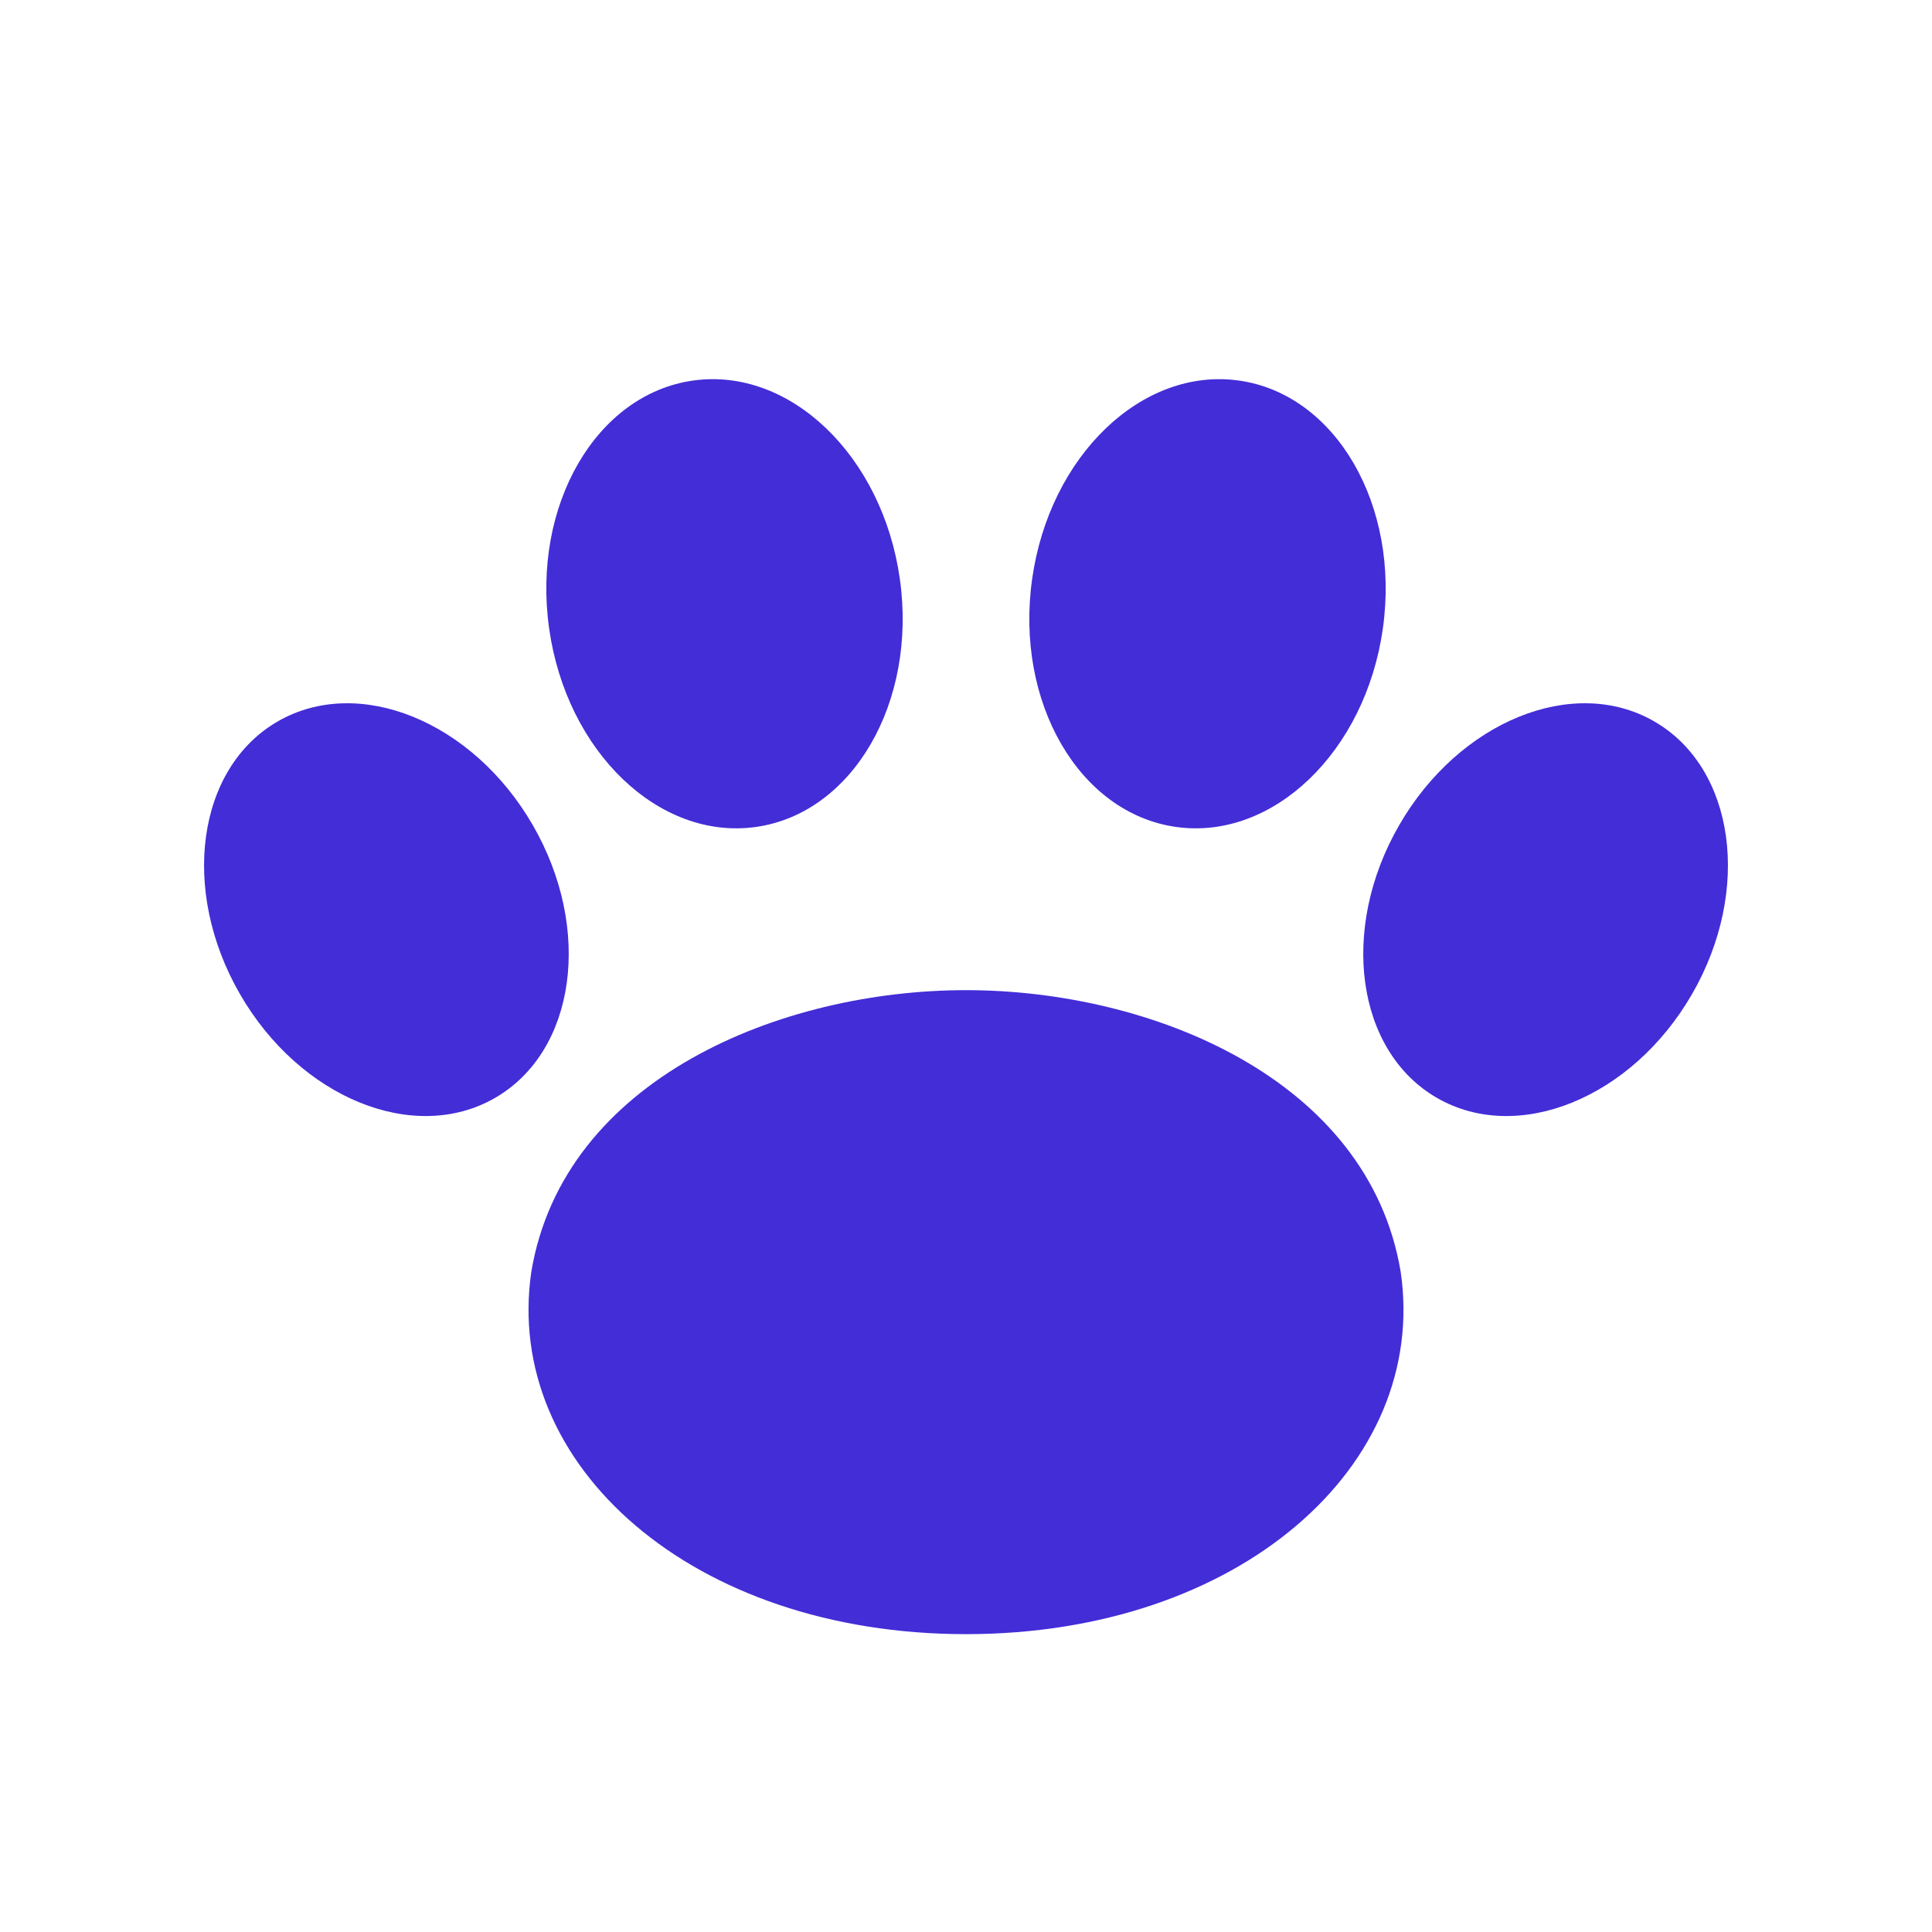
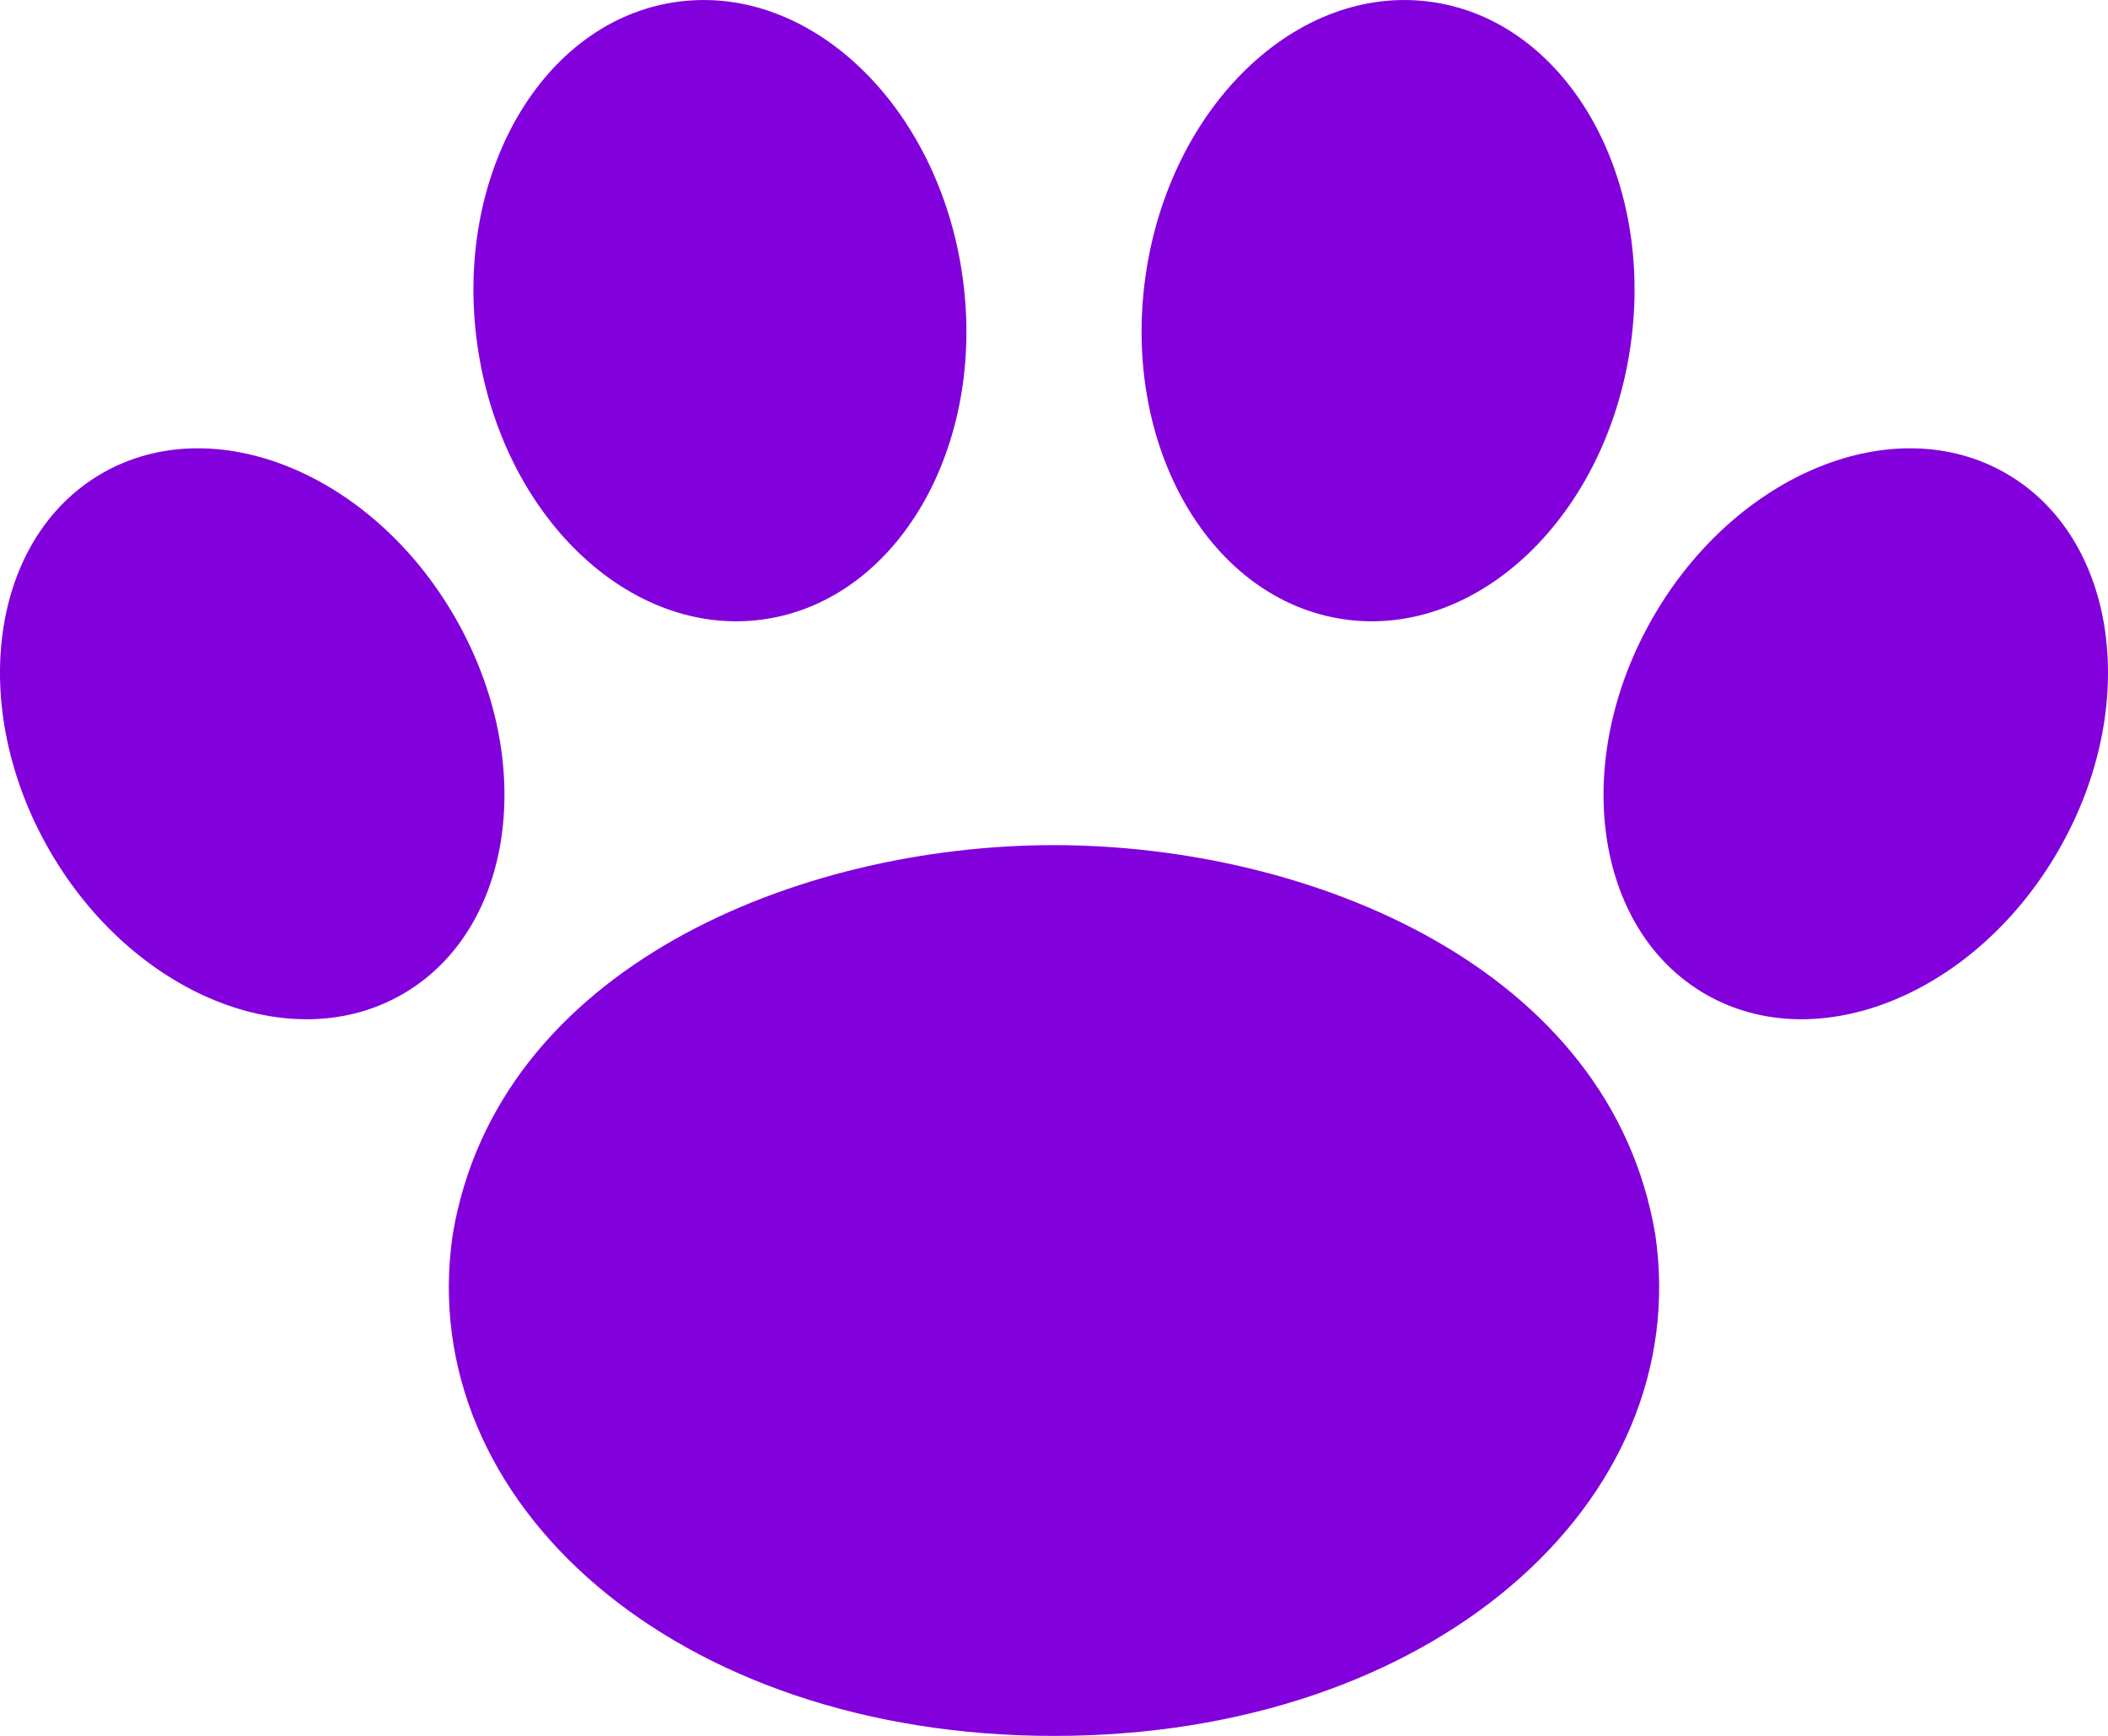
- <svg xmlns="http://www.w3.org/2000/svg" viewBox="0 0 48 48" fill="#432dd7">
+ <svg xmlns="http://www.w3.org/2000/svg" viewBox="5.07 9.42 37.86 31.18" fill="#8200db">
  <path d="M 24 24.6 C 28.6 24.6 34 26.8 34.8 31.6 C 35.5 36.4 30.8 40.6 24 40.6 C 17.2 40.6 12.5 36.4 13.2 31.6 C 14 26.8 19.4 24.6 24 24.6 Z" />
  <ellipse cx="30.0" cy="15.0" rx="4.4" ry="5.6" transform="rotate(8 30.0 15.0)" />
  <ellipse cx="18.0" cy="15.0" rx="4.4" ry="5.6" transform="rotate(-8 18.0 15.0)" />
  <ellipse cx="9.6" cy="22.6" rx="4.2" ry="5.4" transform="rotate(-30 9.6 22.6)" />
  <ellipse cx="38.4" cy="22.6" rx="4.2" ry="5.4" transform="rotate(30 38.4 22.6)" />
</svg>
